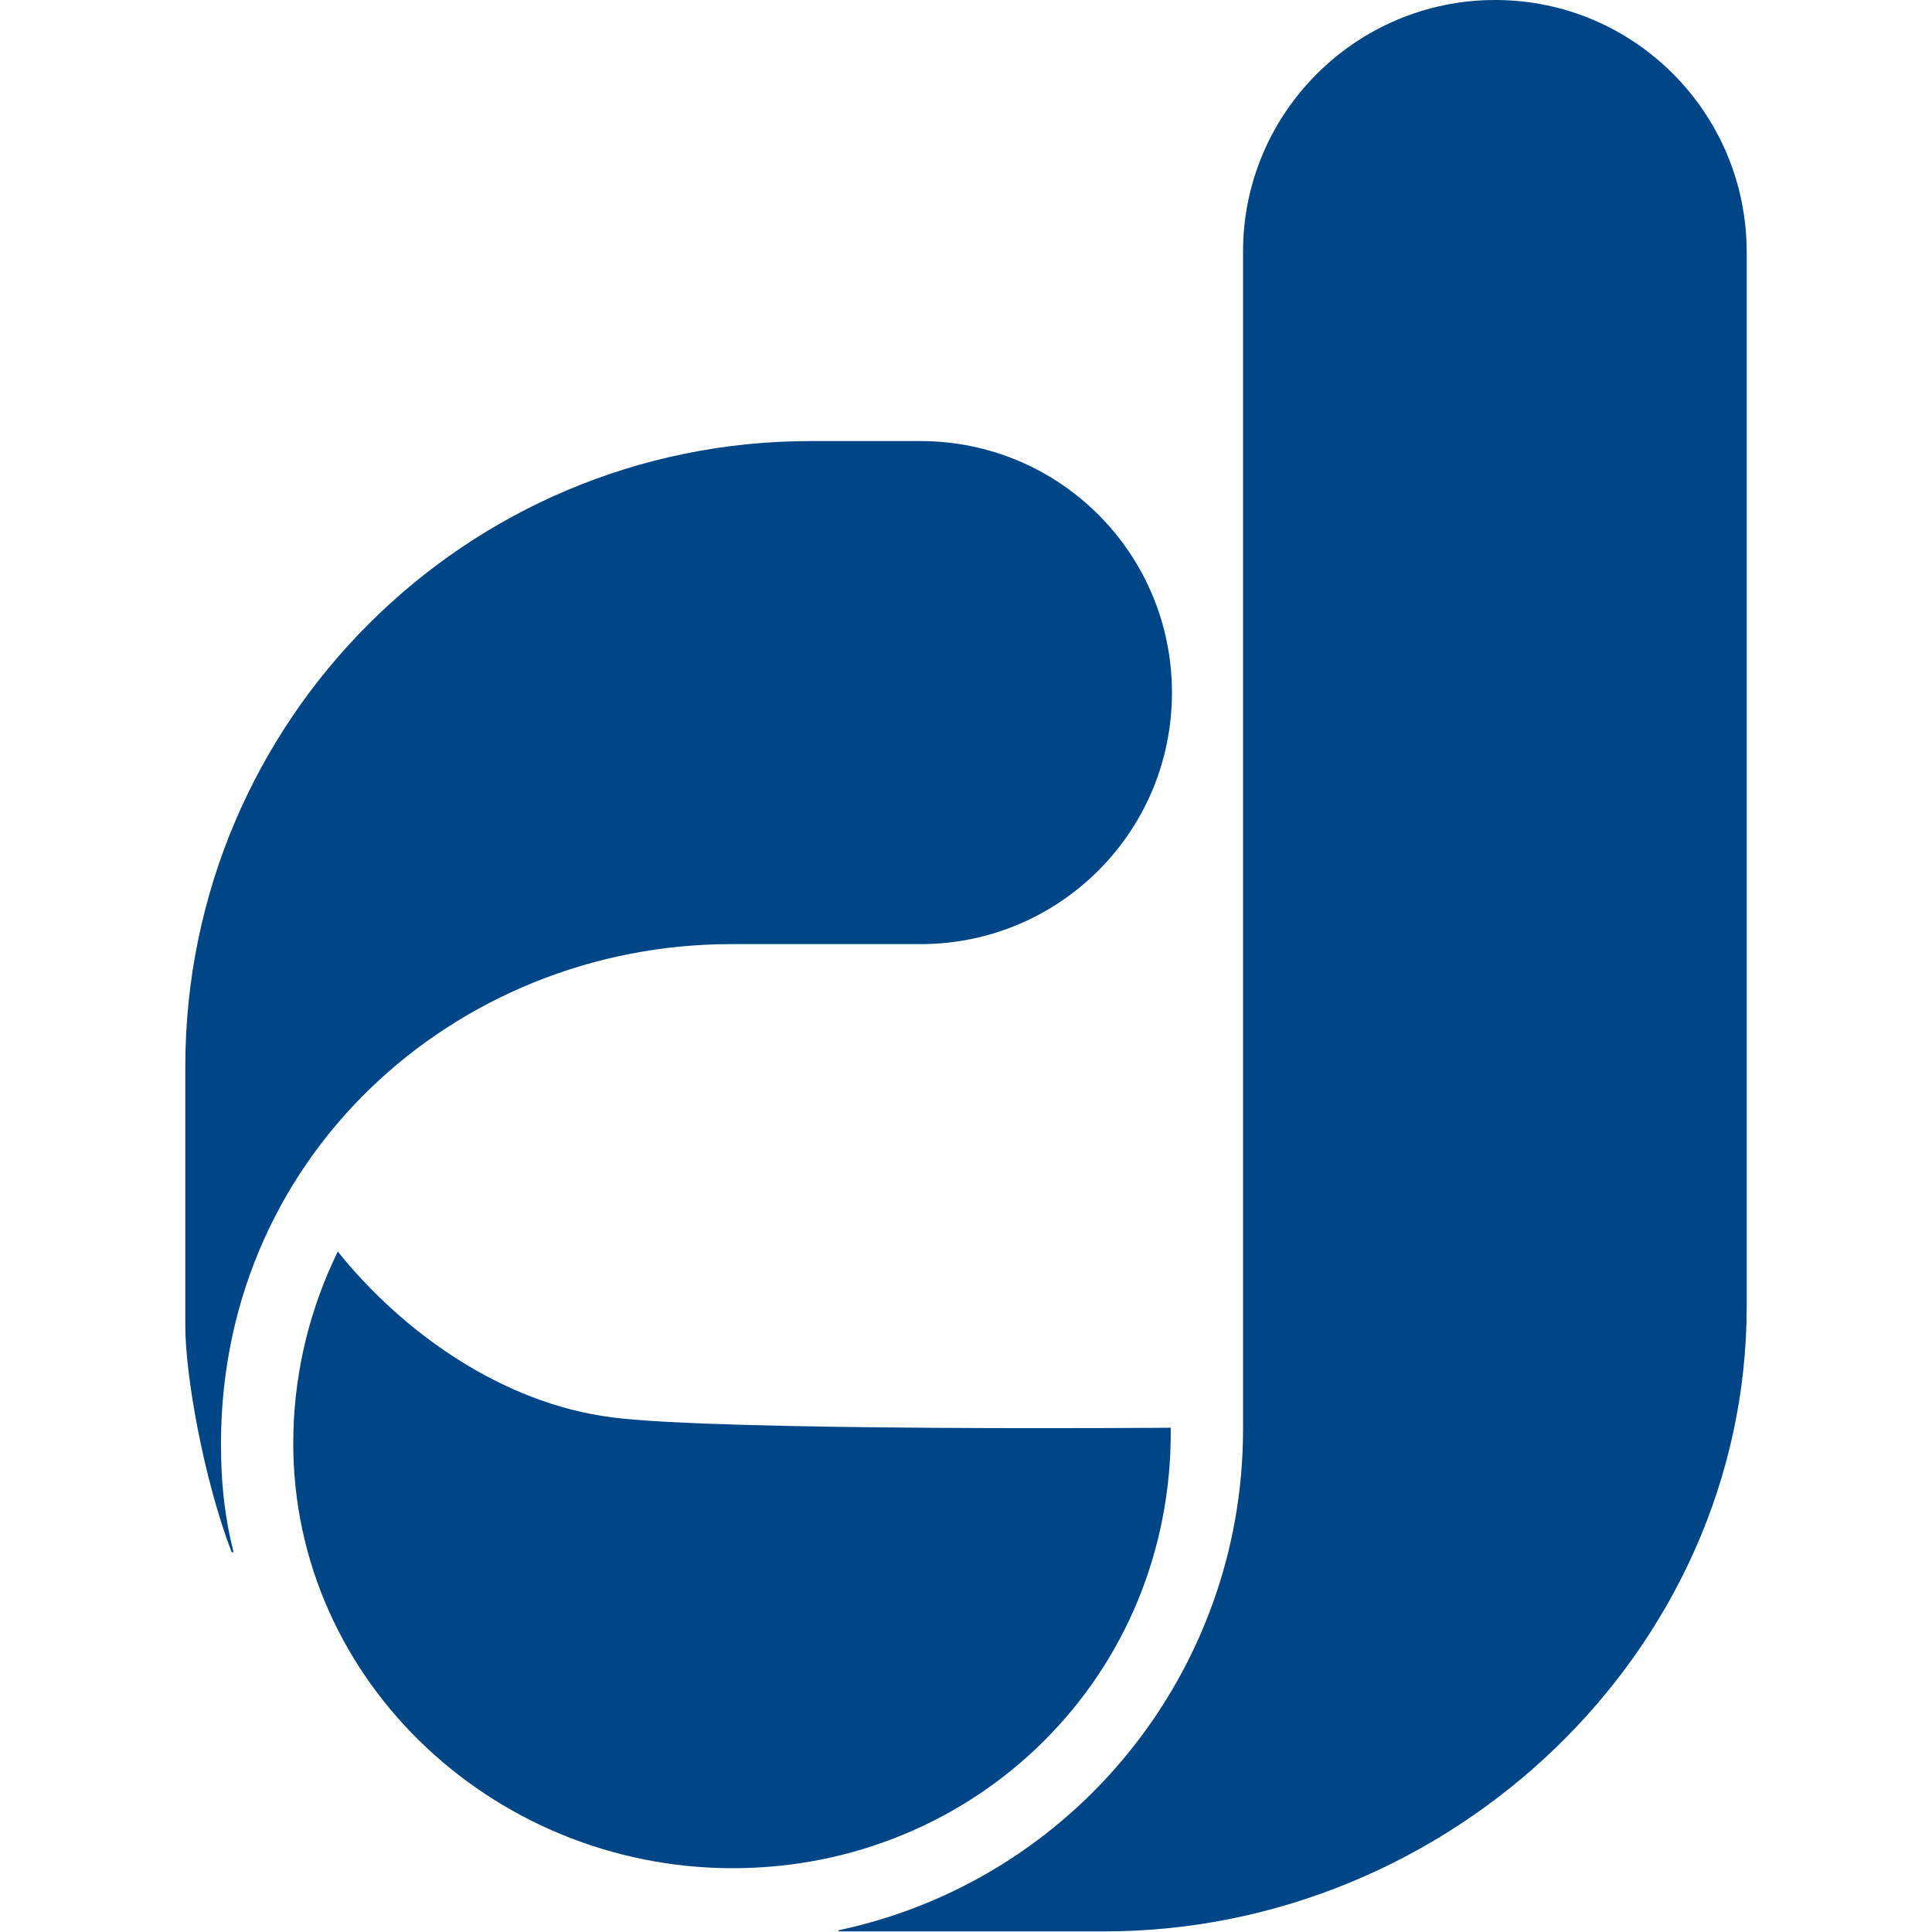
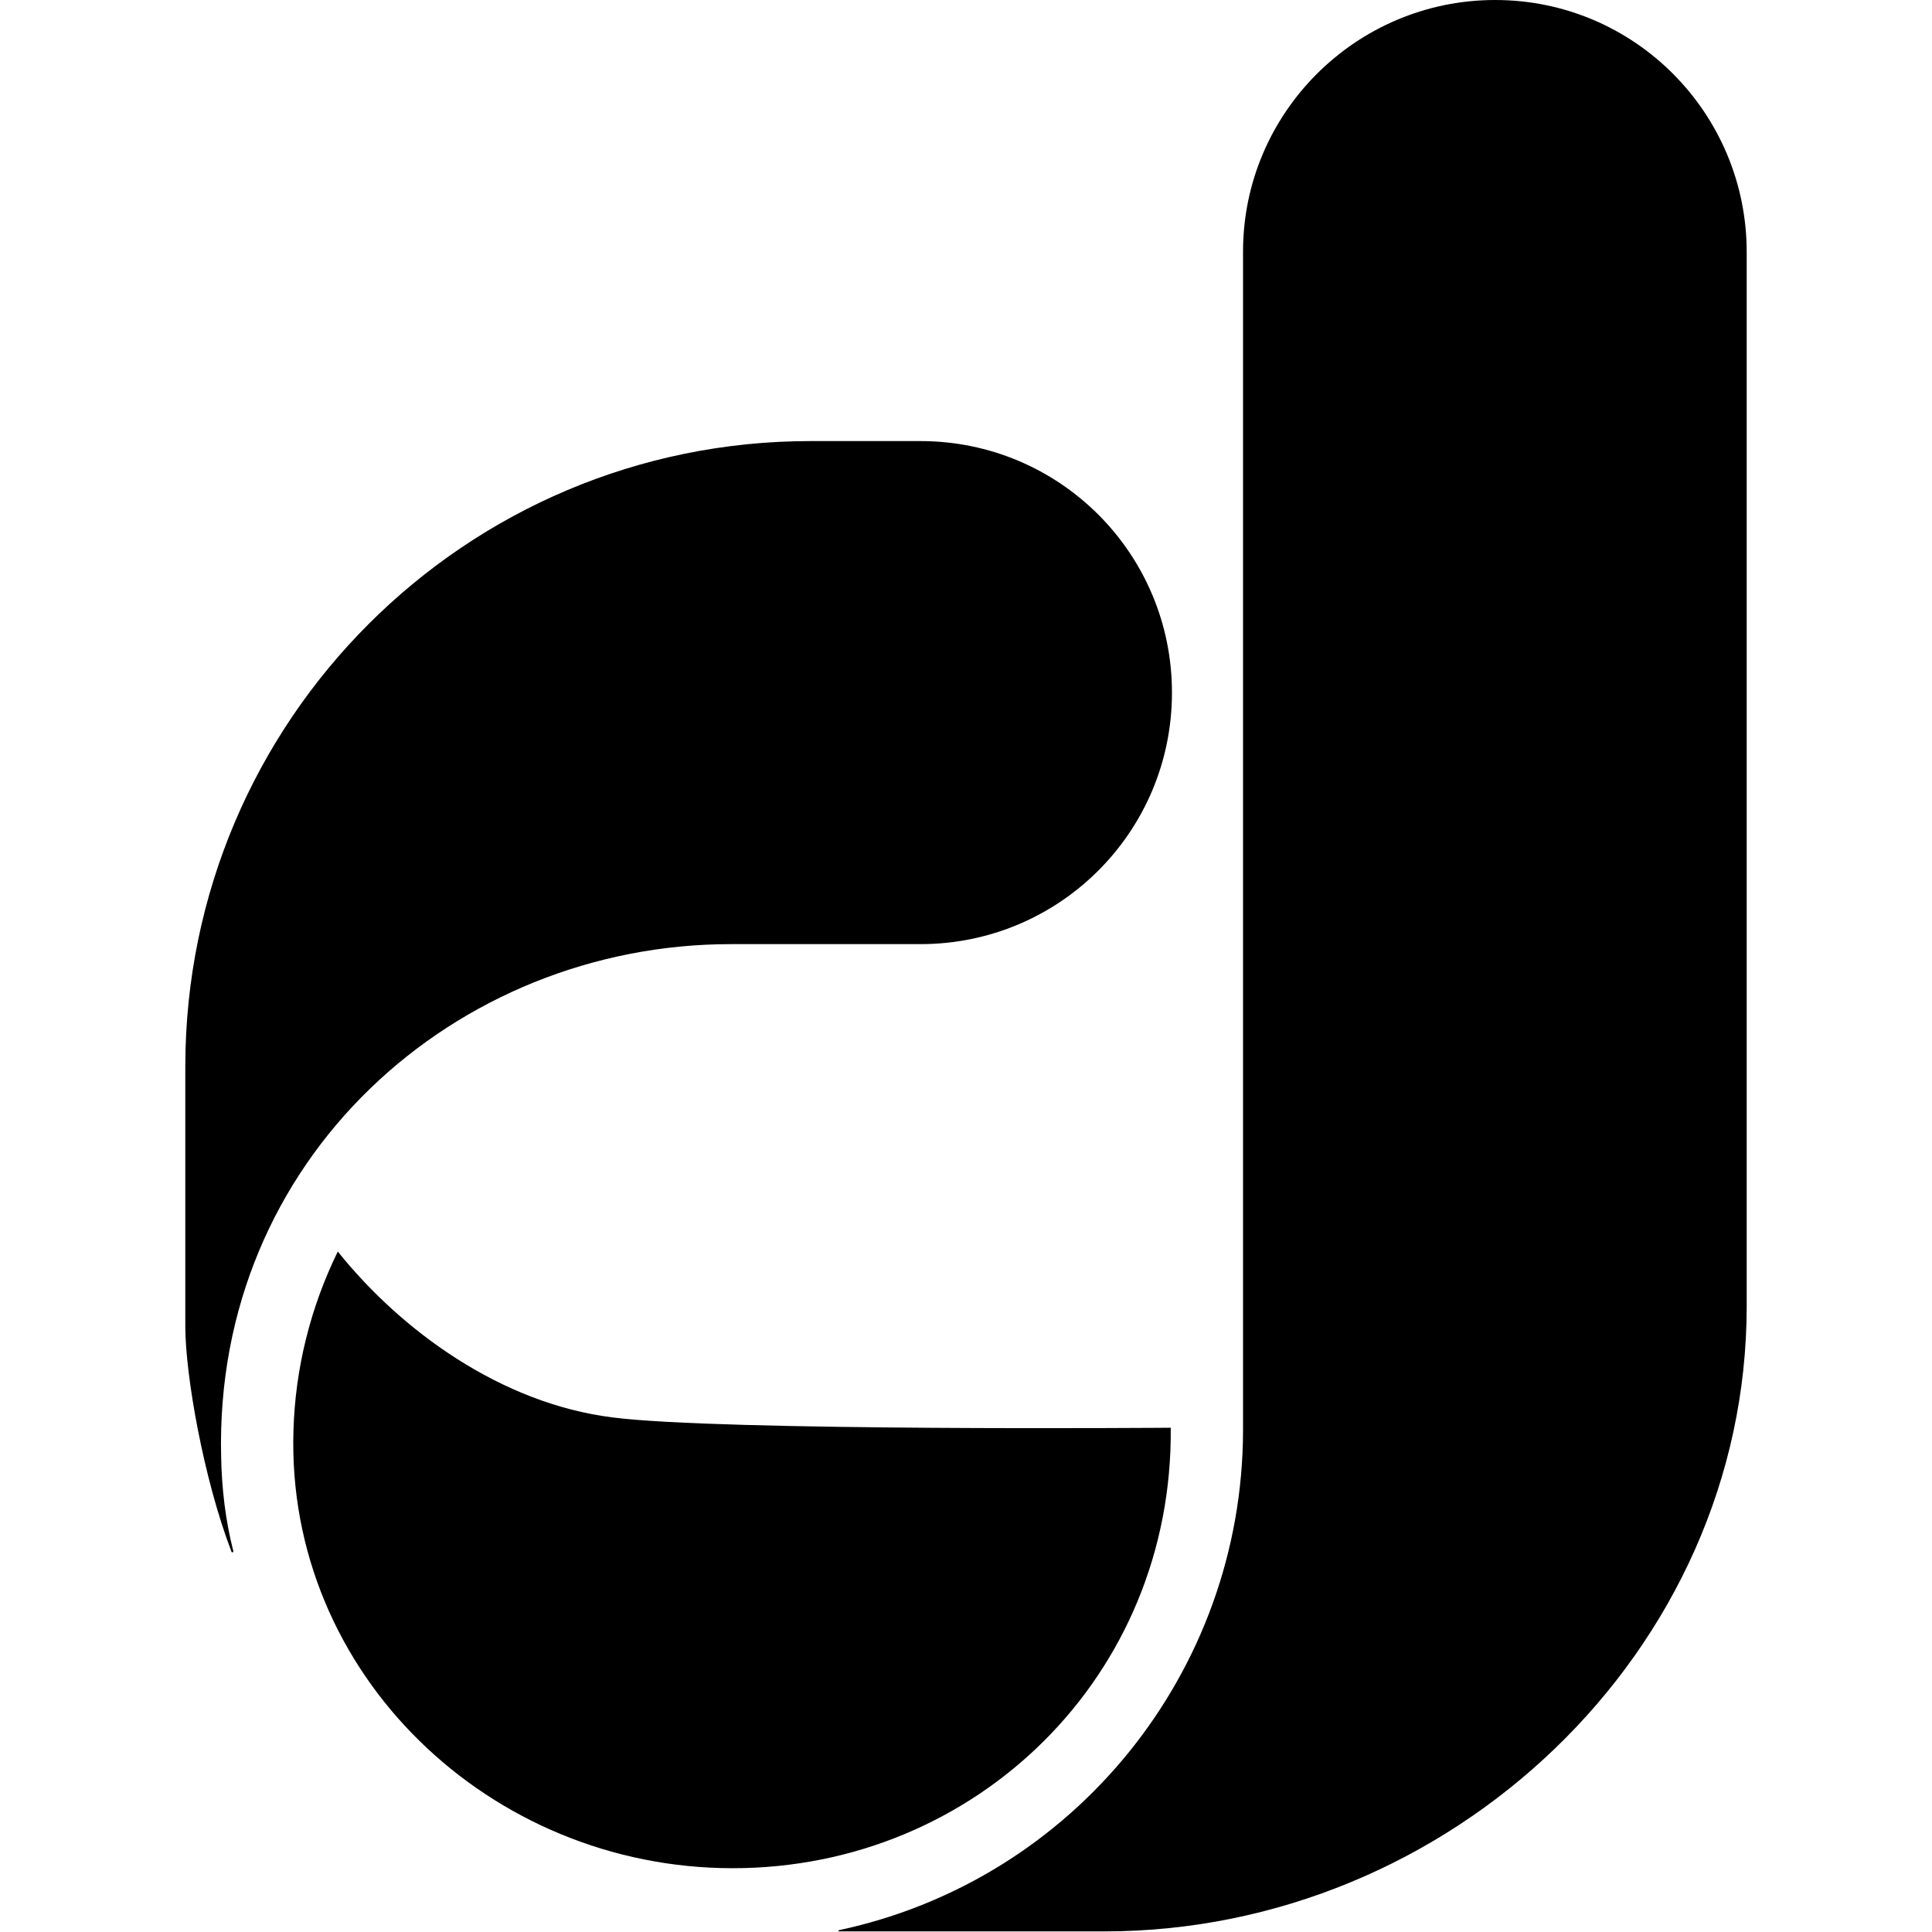
<svg xmlns="http://www.w3.org/2000/svg" width="318px" height="318px" viewBox="366 495 318 318">
-   <path fill="#004586" d="M466.8,728.3c-18.3-2.3-34.7-14.2-45.2-27.3c-4.5,9.2-7,19.2-7.3,29.5c-1.2,40,32.3,72,72.3,72s72.5-31.6,72.1-72.5C558.7,730,484.5,730.6,466.8,728.3z" />
-   <path fill="#004586" d="M402.4,734.8c-1.2-49.1,38.6-84.4,83.9-84.4h31.2c22.9,0,41.4-18.5,41.4-41.4l0,0c0-22.9-18.5-41.4-41.4-41.4h-18.1c-56.8,0-102.8,46-102.9,102.8v42.9c0,8,3,25.1,7.6,37.1c0,0.1,0.1,0.1,0.2,0.1s0.1-0.1,0.1-0.2C403.1,745.2,402.5,740,402.4,734.8z" />
-   <path fill="#004586" d="M612.1,495c-22.9,0-41.5,18.6-41.5,41.4c0,0,0,0,0,0v194.1c-0.1,39.6-27.7,73.9-66.5,82.2c-0.1,0-0.1,0.1-0.1,0.1c0,0.1,0.1,0.1,0.1,0.1h43.7c56.8,0,105.7-46,105.7-102.9V536.5C653.5,513.6,635,495,612.1,495z" />
+   <path fill="currentColor" d="M466.8,728.3c-18.3-2.3-34.7-14.2-45.2-27.3c-4.5,9.2-7,19.2-7.3,29.5c-1.2,40,32.3,72,72.3,72s72.5-31.6,72.1-72.5C558.7,730,484.5,730.6,466.8,728.3z" />
+   <path fill="currentColor" d="M402.4,734.8c-1.2-49.1,38.6-84.4,83.9-84.4h31.2c22.9,0,41.4-18.5,41.4-41.4l0,0c0-22.9-18.5-41.4-41.4-41.4h-18.1c-56.8,0-102.8,46-102.9,102.8v42.9c0,8,3,25.1,7.6,37.1c0,0.1,0.1,0.1,0.2,0.1s0.1-0.1,0.1-0.2C403.1,745.2,402.5,740,402.4,734.8z" />
+   <path fill="currentColor" d="M612.1,495c-22.9,0-41.5,18.6-41.5,41.4c0,0,0,0,0,0v194.1c-0.1,39.6-27.7,73.9-66.5,82.2c-0.1,0-0.1,0.1-0.1,0.1c0,0.1,0.1,0.1,0.1,0.1h43.7c56.8,0,105.7-46,105.7-102.9V536.5C653.5,513.6,635,495,612.1,495z" />
</svg>
